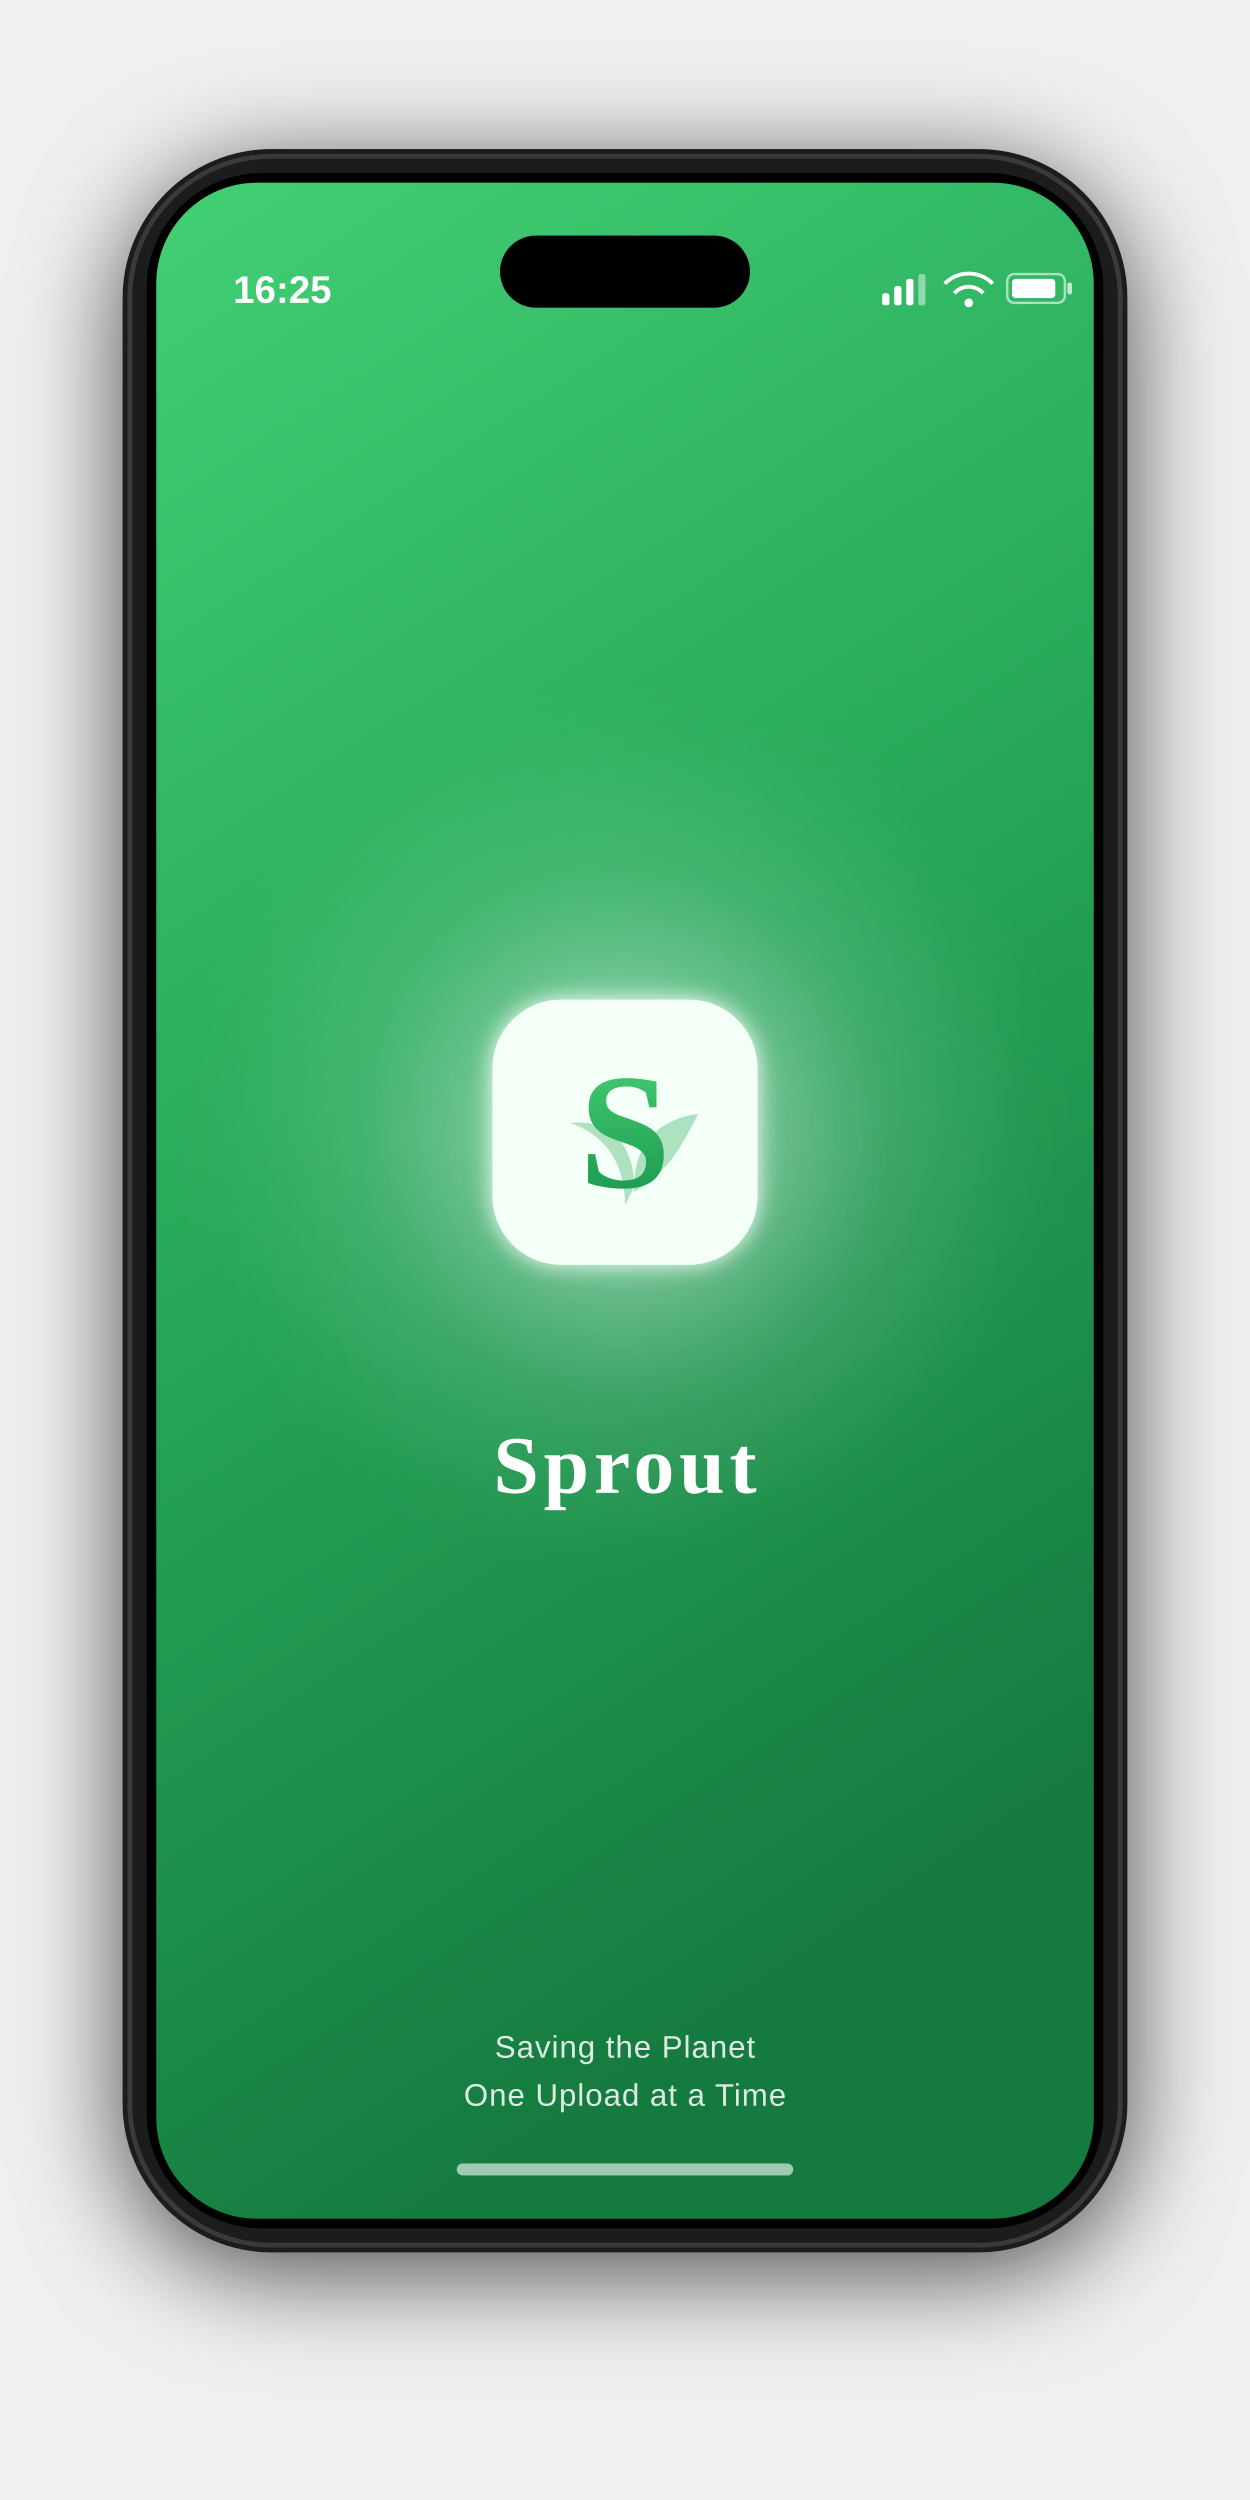
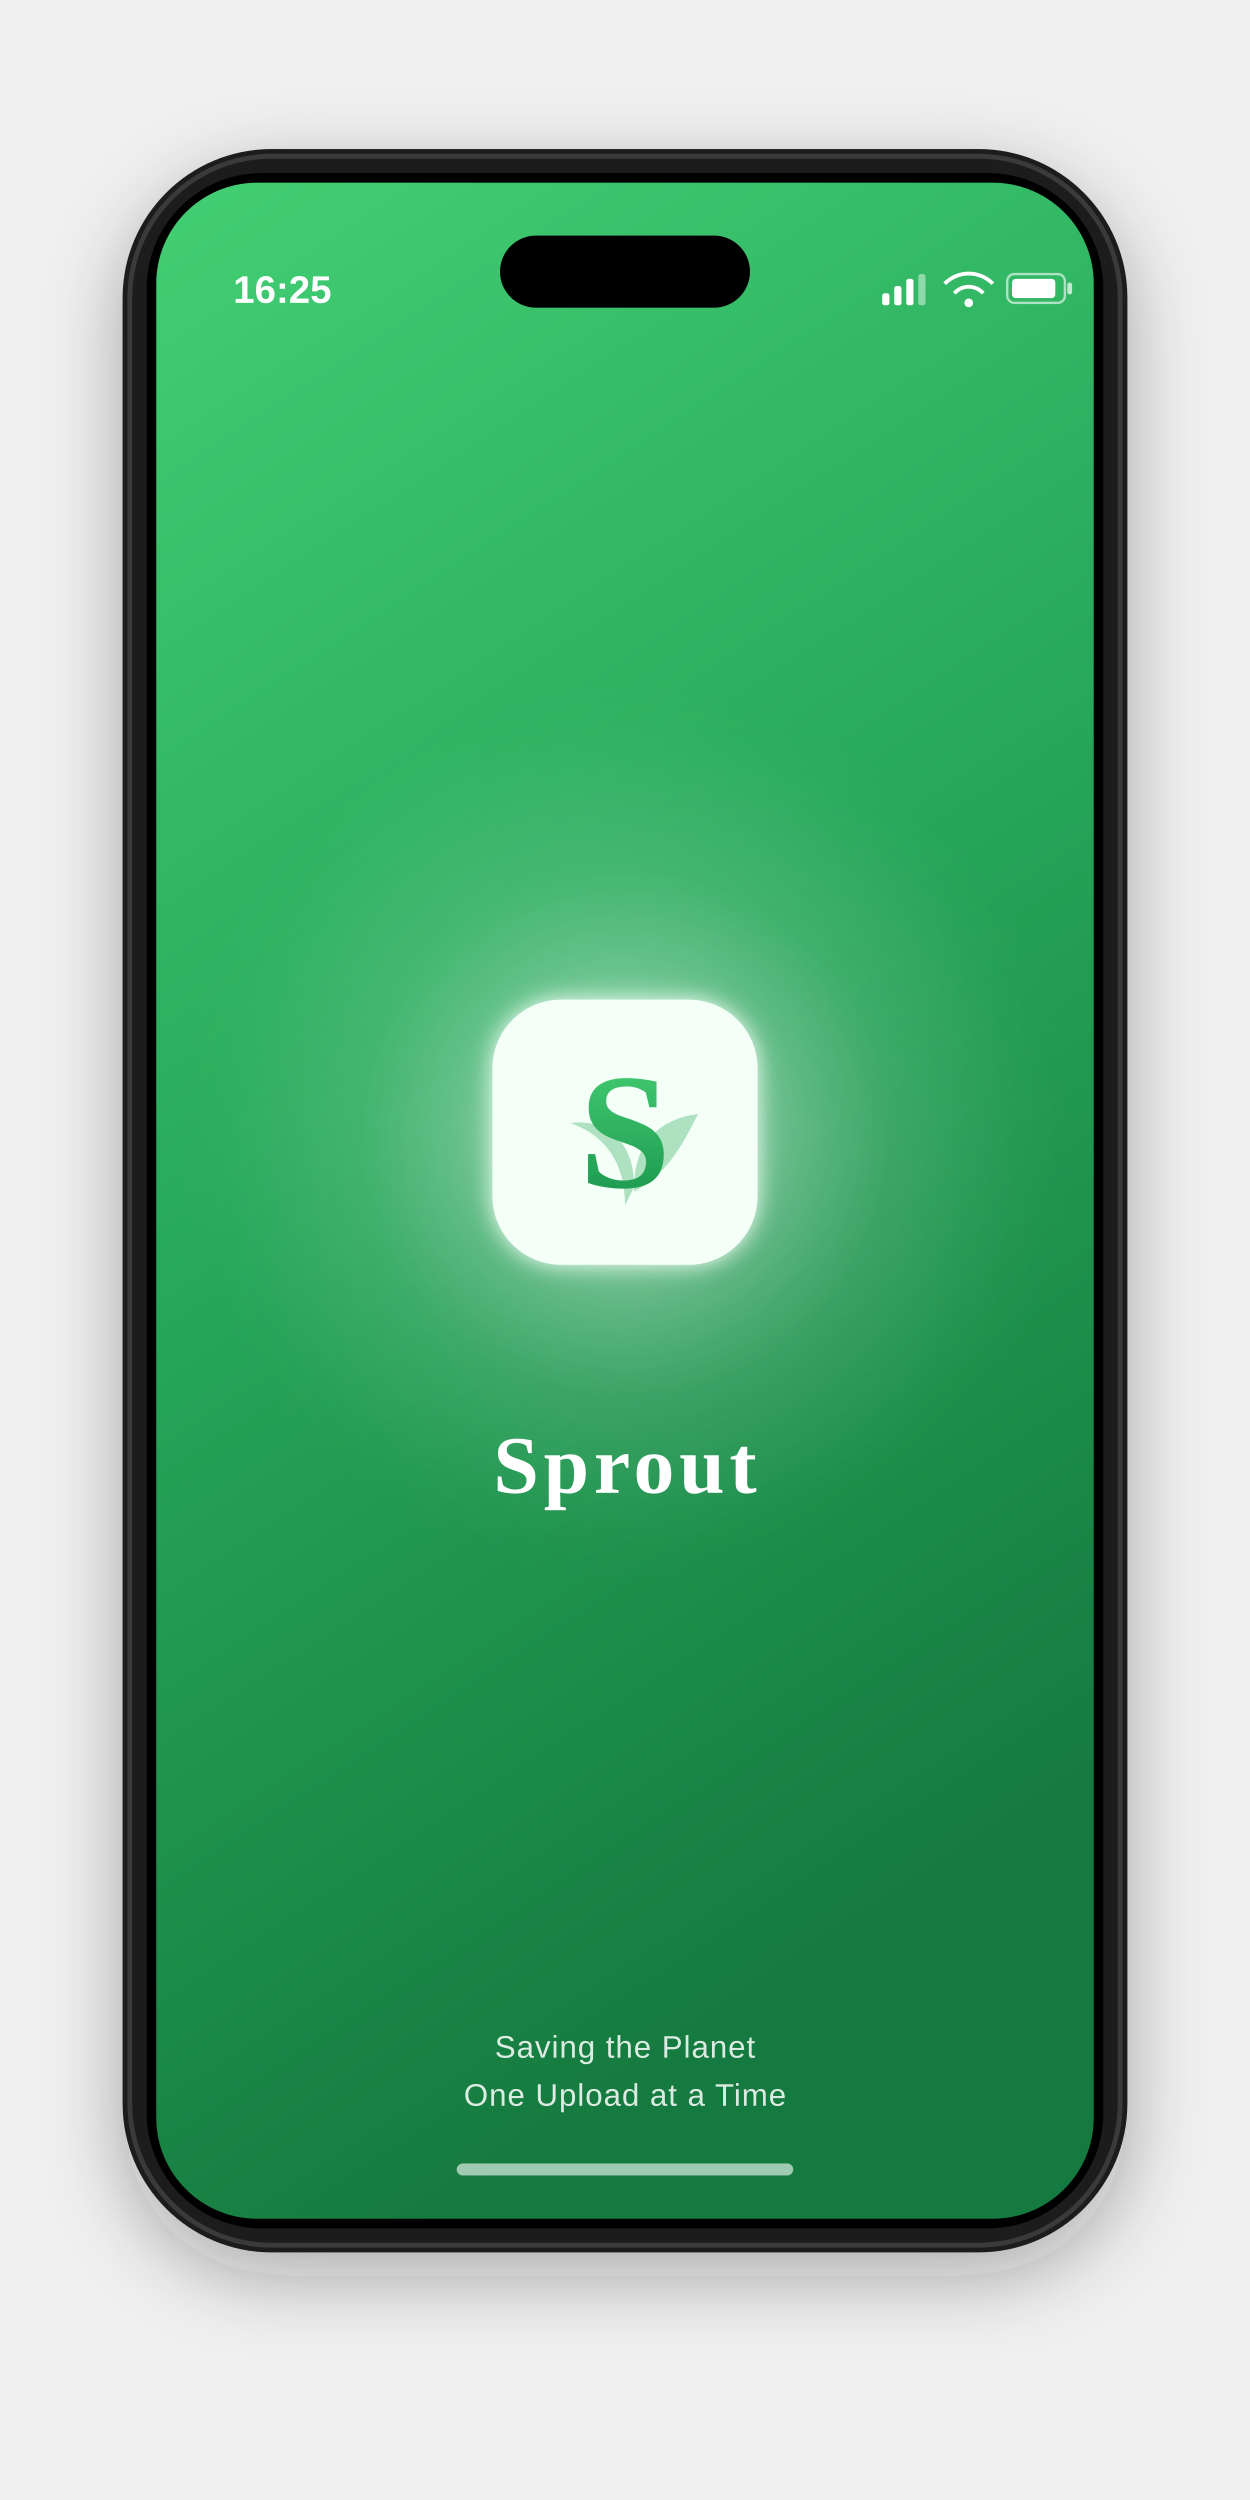
<svg xmlns="http://www.w3.org/2000/svg" viewBox="0 0 520 1040" font-family="-apple-system, 'SF Pro Display', 'Helvetica Neue', Arial, sans-serif">
  <defs>
    <linearGradient id="bg" x1="0" y1="0" x2="0.3" y2="1">
      <stop offset="0%" stop-color="#43cf74" />
      <stop offset="50%" stop-color="#27a85a" />
      <stop offset="100%" stop-color="#157a3f" />
    </linearGradient>
    <linearGradient id="sprout" x1="0" y1="0" x2="0" y2="1">
      <stop offset="0%" stop-color="#3ec46d" />
      <stop offset="100%" stop-color="#1f9d52" />
    </linearGradient>
    <radialGradient id="logoGlow" cx="50%" cy="50%" r="50%">
      <stop offset="0%" stop-color="#ffffff" stop-opacity="0.45" />
      <stop offset="45%" stop-color="#ffffff" stop-opacity="0.18" />
      <stop offset="100%" stop-color="#ffffff" stop-opacity="0" />
    </radialGradient>
    <filter id="glowBlur" x="-80%" y="-80%" width="260%" height="260%">
      <feGaussianBlur stdDeviation="12" />
    </filter>
    <filter id="iconLift" x="-40%" y="-40%" width="180%" height="180%">
      <feGaussianBlur stdDeviation="2.5" result="b" />
      <feMerge>
        <feMergeNode in="b" />
        <feMergeNode in="SourceGraphic" />
      </feMerge>
    </filter>
    <filter id="deviceShadow" x="-30%" y="-20%" width="160%" height="140%">
-       <feDropShadow dx="0" dy="8" stdDeviation="22" flood-color="#000000" flood-opacity="0.7" />
+       <feDropShadow dx="0" dy="10" stdDeviation="16" flood-color="#1a1a1a" flood-opacity="0.32" />
    </filter>
    <clipPath id="screenClip">
      <rect x="65" y="76" width="390" height="847" rx="42" />
    </clipPath>
  </defs>
  <rect width="520" height="1040" fill="none" />
  <rect x="51" y="62" width="418" height="875" rx="62" fill="#1c1c1e" filter="url(#deviceShadow)" />
  <rect x="54" y="65" width="412" height="869" rx="59" fill="none" stroke="#3a3a3c" stroke-width="2" />
  <rect x="61" y="72" width="398" height="855" rx="48" fill="#000000" />
  <g clip-path="url(#screenClip)">
    <g transform="translate(65,76)">
      <rect width="390" height="847" fill="url(#bg)" />
      <text x="32" y="50" fill="#ffffff" font-size="16" font-weight="600">16:25</text>
      <g transform="translate(302,38)" fill="#ffffff">
        <rect x="0" y="8" width="3" height="5" rx="1" />
        <rect x="5" y="5" width="3" height="8" rx="1" />
        <rect x="10" y="2" width="3" height="11" rx="1" />
        <rect x="15" y="0" width="3" height="13" rx="1" opacity="0.45" />
      </g>
      <path d="M328 42 a14 14 0 0 1 20 0 M332 46 a8 8 0 0 1 12 0" stroke="#ffffff" stroke-width="1.6" fill="none" />
      <circle cx="338" cy="50" r="1.8" fill="#ffffff" />
      <rect x="354" y="38" width="24" height="12" rx="3" fill="none" stroke="#ffffff" stroke-opacity="0.6" />
      <rect x="356" y="40" width="18" height="8" rx="1.5" fill="#ffffff" />
      <rect x="379" y="41.5" width="2" height="5" rx="1" fill="#ffffff" opacity="0.7" />
      <rect x="143" y="22" width="104" height="30" rx="15" fill="#000000" />
      <circle cx="195" cy="395" r="175" fill="url(#logoGlow)" filter="url(#glowBlur)" />
      <circle cx="195" cy="395" r="110" fill="url(#logoGlow)" opacity="0.85" />
      <circle cx="195" cy="395" r="70" fill="url(#logoGlow)" opacity="0.6" />
      <g transform="translate(195,395) scale(1.9) translate(-29,-29)" filter="url(#iconLift)">
        <rect width="58" height="58" rx="15" fill="#ffffff" />
        <rect width="58" height="58" rx="15" fill="#eafff2" opacity="0.5" />
        <path d="M29 45 C29 34 23 29 17 27 C25 26 31 31 31 41 Z" fill="#27a85a" opacity="0.35" />
        <path d="M31 41 C31 31 37 26 45 25 C41 33 38 38 31 42 Z" fill="#27a85a" opacity="0.35" />
        <text x="29" y="41" fill="url(#sprout)" font-size="36" font-weight="800" text-anchor="middle" font-family="Georgia, 'Times New Roman', serif">S</text>
      </g>
      <text x="195" y="545" fill="#ffffff" font-size="34" font-weight="700" letter-spacing="2" text-anchor="middle" font-family="Georgia, 'Times New Roman', serif">Sprout</text>
      <text x="195" y="780" fill="#ffffff" font-size="13" font-weight="500" text-anchor="middle" letter-spacing="0.4" opacity="0.85">Saving the Planet</text>
      <text x="195" y="800" fill="#ffffff" font-size="13" font-weight="500" text-anchor="middle" letter-spacing="0.4" opacity="0.85">One Upload at a Time</text>
      <rect x="125" y="824" width="140" height="5" rx="2.5" fill="#ffffff" opacity="0.6" />
    </g>
  </g>
</svg>
